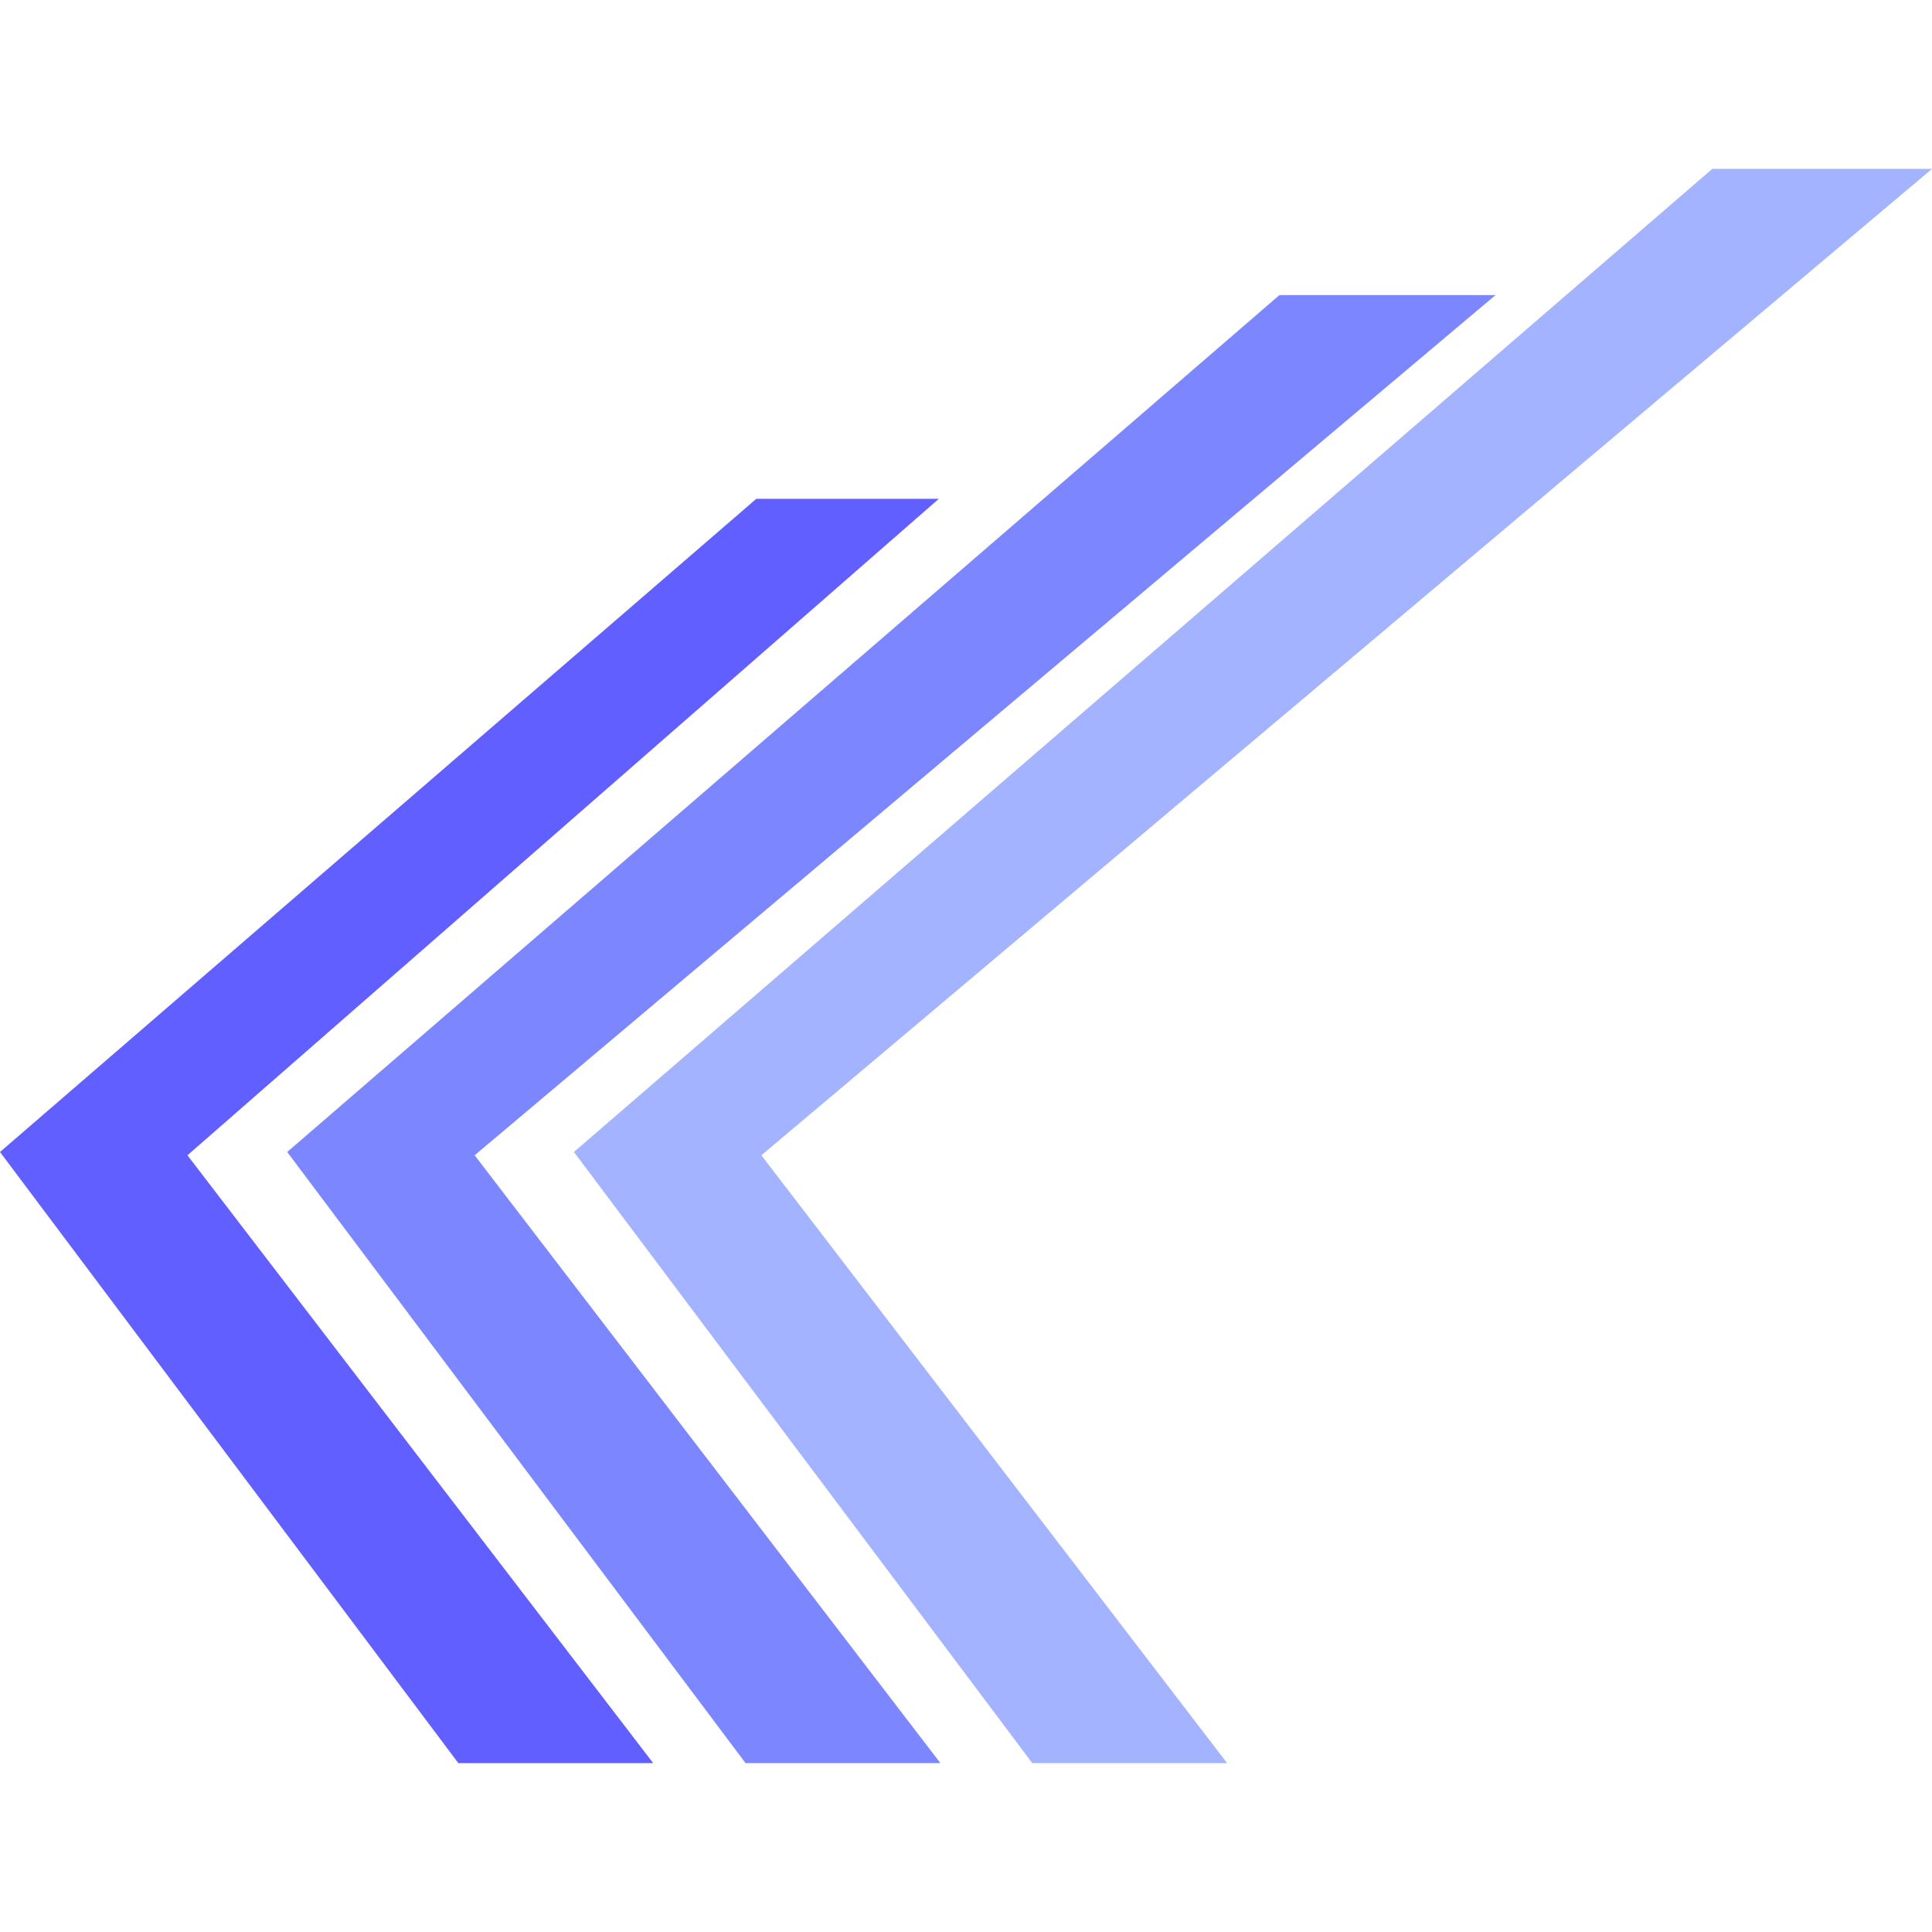
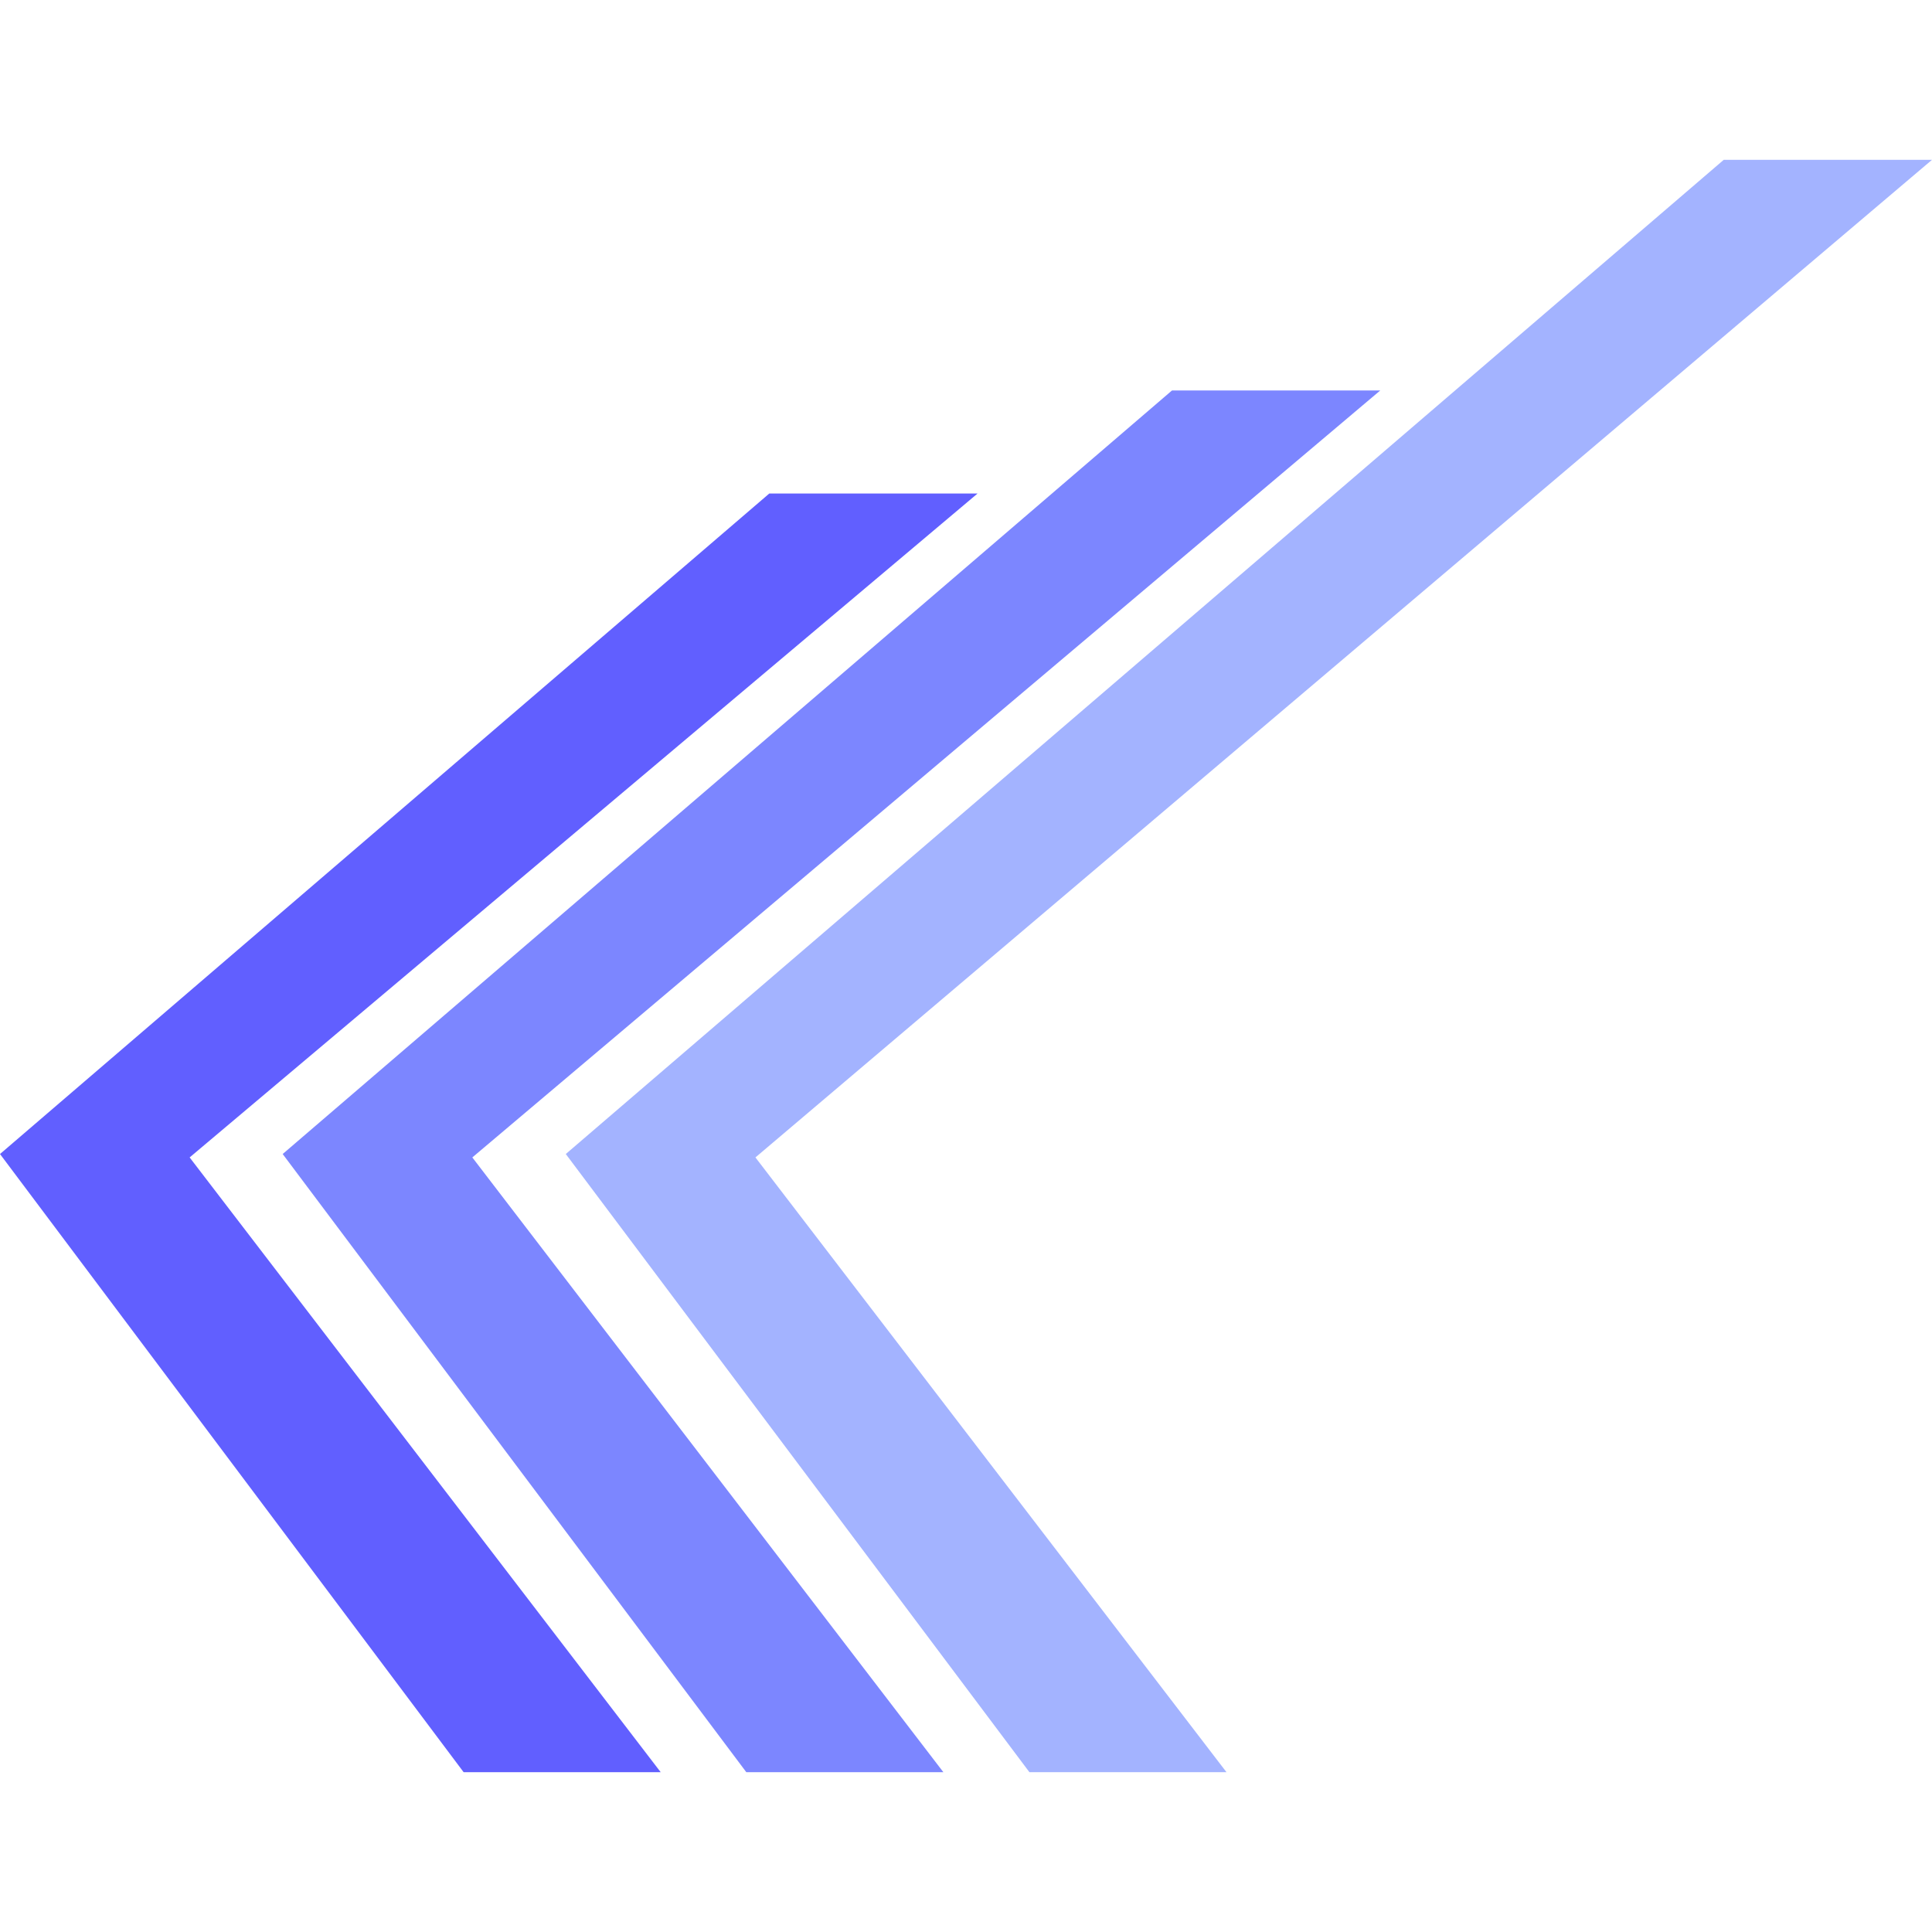
<svg xmlns="http://www.w3.org/2000/svg" width="100%" height="100%" viewBox="0 0 256 256" version="1.1" xml:space="preserve" style="fill-rule:evenodd;clip-rule:evenodd;stroke-linejoin:round;stroke-miterlimit:2;">
  <rect id="lightstack-logogram-2025-08" x="0" y="0" width="256" height="256" style="fill:none;" />
  <clipPath id="_clip1">
    <rect x="0" y="0" width="256" height="256" />
  </clipPath>
  <g clip-path="url(#_clip1)">
    <g>
-       <path d="M60.733,233.622l-60.733,-80.977l100.218,-86.551l24.182,-0l-99.562,86.986l61.714,80.542l-25.819,0Z" style="fill:#615fff;fill-rule:nonzero;" />
-       <path d="M98.79,233.622l-60.733,-80.977l131.472,-113.544l28.633,0l-135.268,113.979l61.714,80.542l-25.818,0Z" style="fill:#7c86ff;fill-rule:nonzero;" />
-       <path d="M136.781,233.622l-60.733,-80.977l150.836,-130.267l29.116,-0l-155.114,130.702l61.714,80.542l-25.819,0Z" style="fill:#a3b3ff;fill-rule:nonzero;" />
+       <path d="M61.432,234.822l-61.432,-81.908l101.939,-87.524l27.596,0l-104.406,87.975l62.415,81.457l-26.112,0Z" style="fill:#615fff;fill-rule:nonzero;" />
+       <path d="M98.888,234.822l-61.432,-81.908l117.837,-101.173l27.596,-0l-120.304,101.624l62.415,81.457l-26.112,0Z" style="fill:#7c86ff;fill-rule:nonzero;" />
+       <path d="M136.402,234.822l-61.432,-81.908l153.434,-131.736l27.596,-0l-155.901,132.187l62.415,81.457l-26.112,0Z" style="fill:#a3b3ff;fill-rule:nonzero;" />
    </g>
  </g>
</svg>
